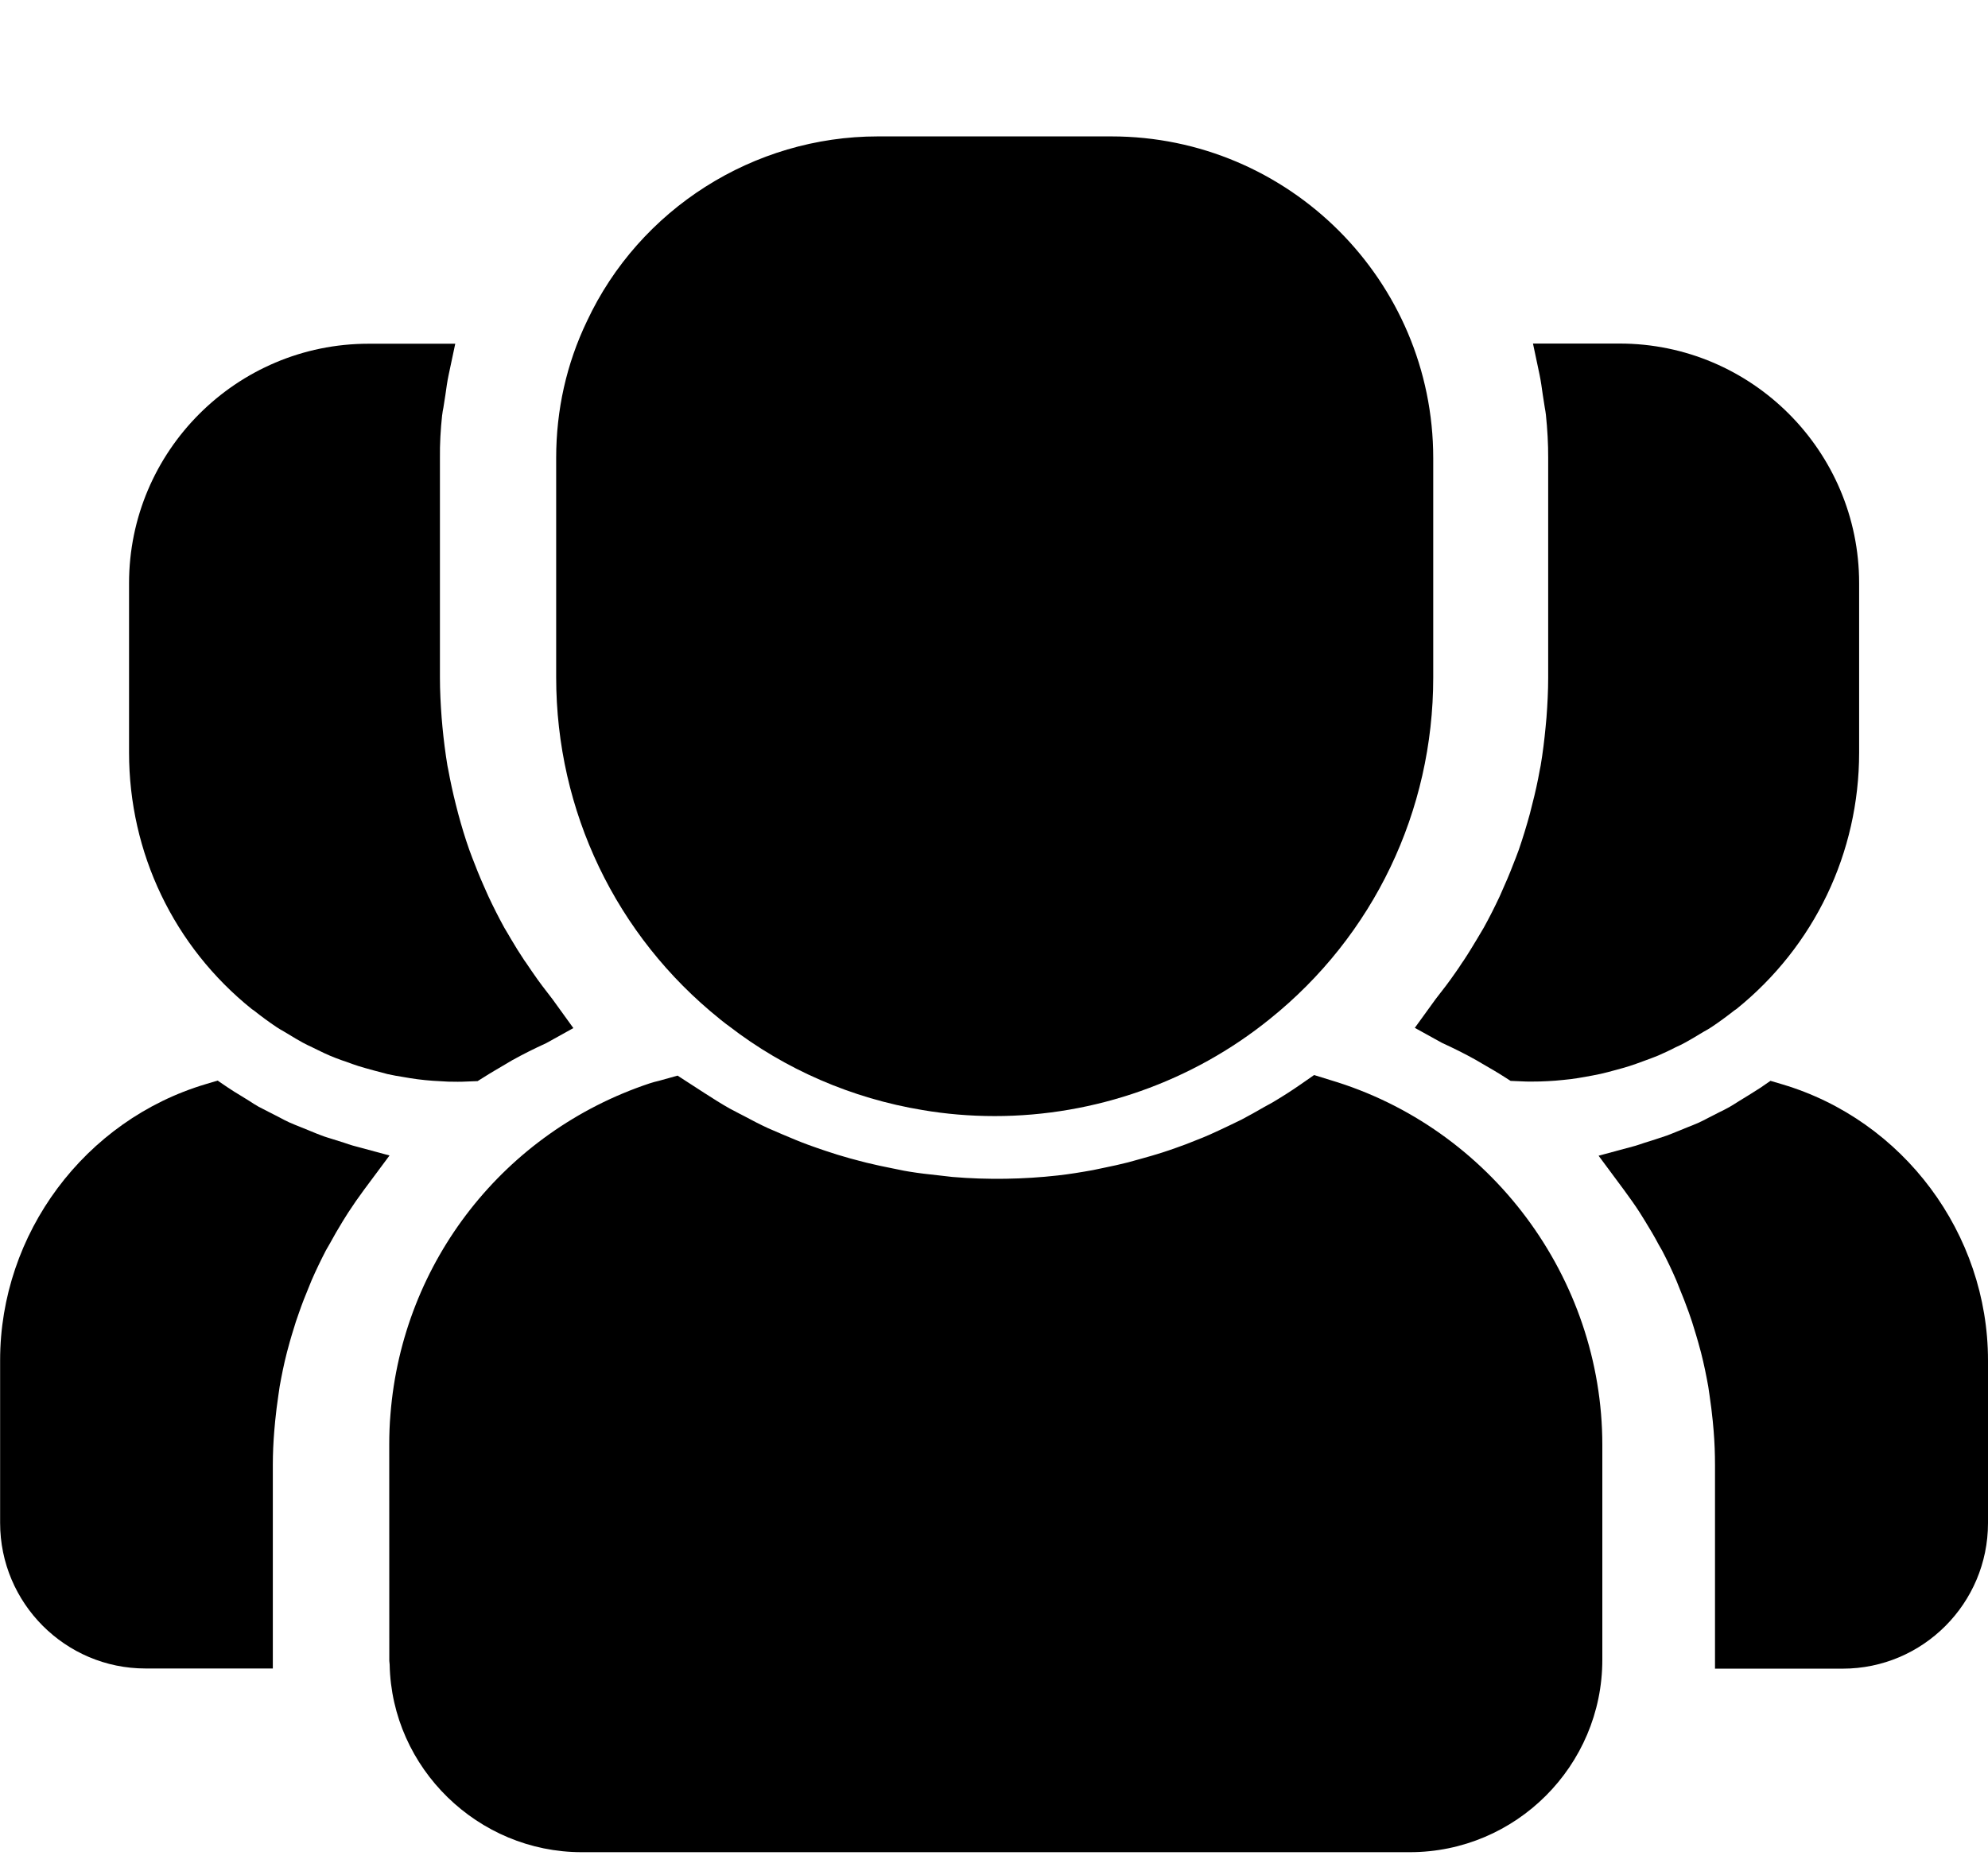
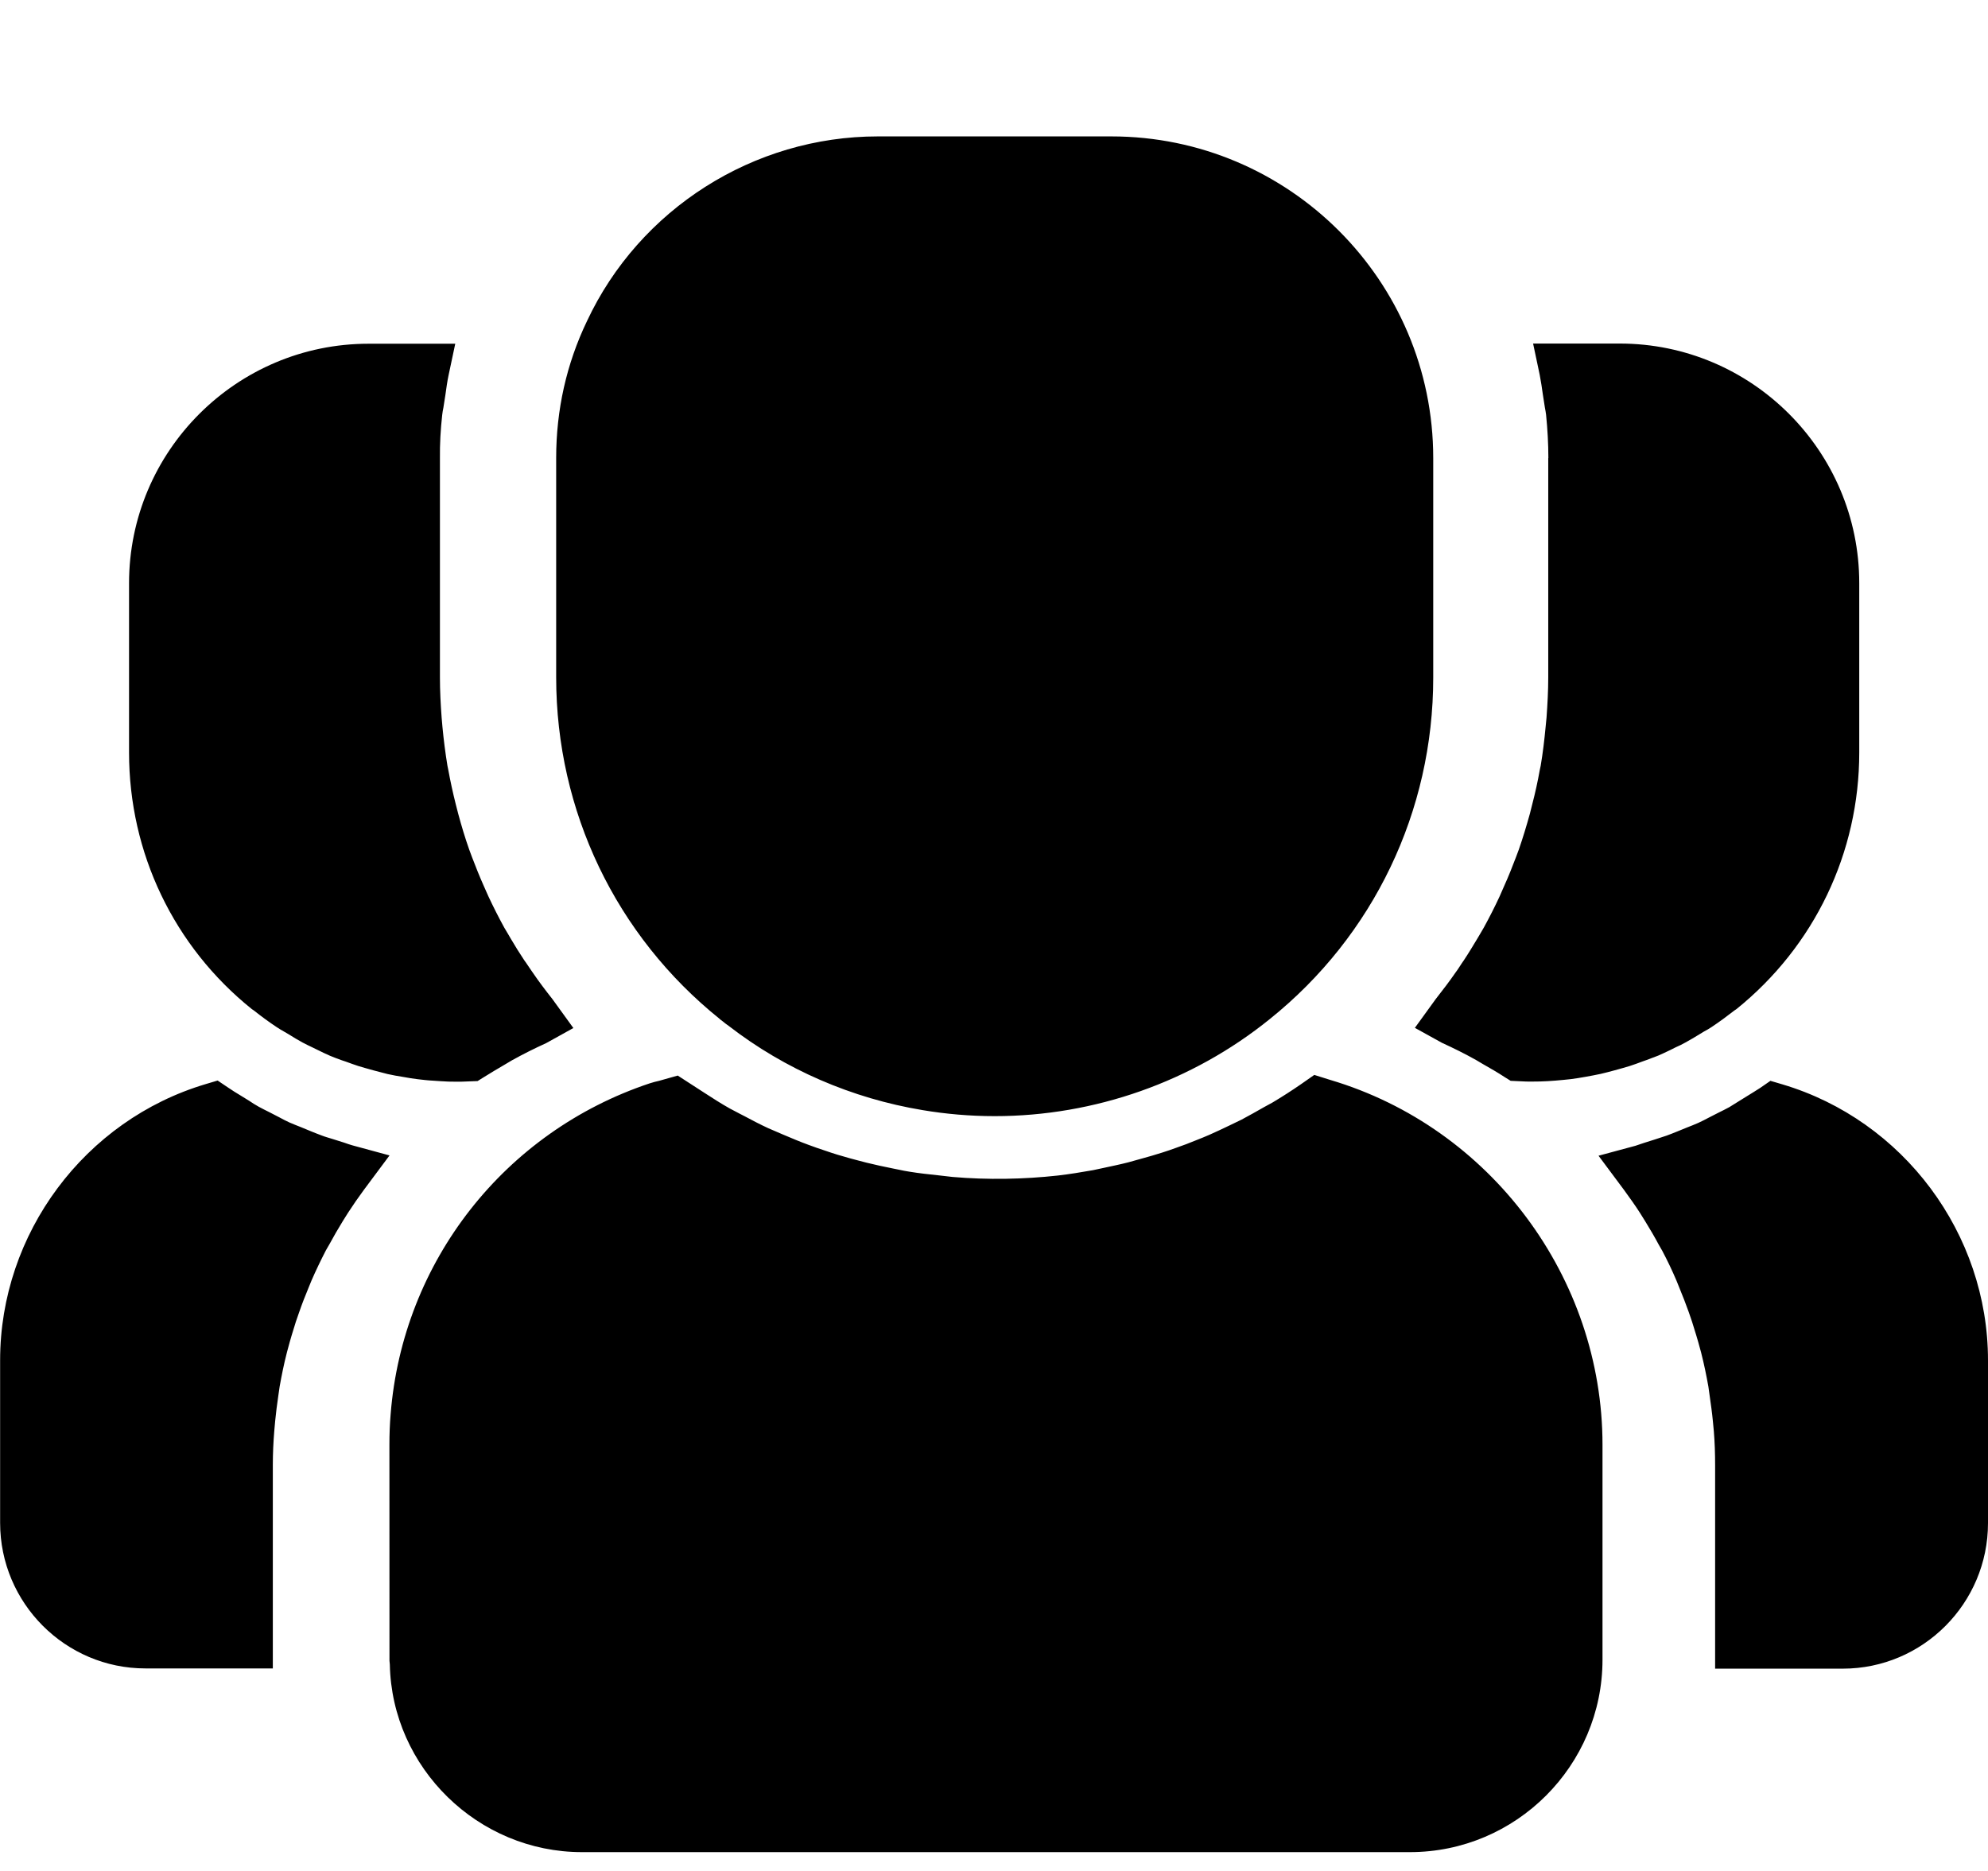
- <svg xmlns="http://www.w3.org/2000/svg" version="1.1" width="34" height="32" viewBox="0 0 34 32">
-   <path d="M7.563 7.095c0.004-0.041 0.012-0.082 0.020-0.121l0.035-0.224c0.016-0.114 0.031-0.227 0.055-0.338l0.113-0.533h-1.483c-2.259 0-4.096 1.838-4.096 4.096v2.896c0 1.716 0.765 3.316 2.101 4.389v0l0.033 0.022c0.126 0.1 0.256 0.196 0.389 0.285 0.042 0.029 0.085 0.052 0.128 0.077l0.084 0.050c0.078 0.049 0.155 0.094 0.235 0.138 0.055 0.030 0.112 0.057 0.17 0.084l0.092 0.045c0.068 0.034 0.136 0.066 0.204 0.095 0.066 0.028 0.132 0.053 0.201 0.078l0.069 0.023c0.072 0.027 0.144 0.053 0.219 0.077 0.076 0.022 0.156 0.047 0.259 0.074 0.079 0.021 0.16 0.043 0.238 0.063 0.089 0.020 0.174 0.035 0.264 0.049 0.083 0.015 0.165 0.028 0.248 0.039 0.087 0.010 0.174 0.021 0.26 0.026s0.175 0.011 0.264 0.015c0.054 0.001 0.109 0.002 0.164 0.002 0.025 0 0.051 0 0.077-0.001l0.262-0.010 0.101-0.063c0.123-0.079 0.248-0.15 0.381-0.229l0.106-0.063c0.191-0.106 0.387-0.204 0.585-0.294l0.465-0.258-0.356-0.493c-0.119-0.152-0.236-0.305-0.344-0.464-0.035-0.049-0.069-0.102-0.104-0.153l-0.035-0.049c-0.081-0.122-0.159-0.246-0.233-0.373l-0.039-0.067c-0.023-0.038-0.047-0.077-0.070-0.118-0.097-0.176-0.187-0.355-0.272-0.536l-0.083-0.187c-0.071-0.16-0.135-0.32-0.197-0.483l-0.049-0.132c-0.071-0.201-0.132-0.405-0.187-0.609l-0.043-0.167c-0.049-0.195-0.092-0.393-0.128-0.59l-0.014-0.068c-0.036-0.22-0.064-0.441-0.085-0.662l-0.014-0.161c-0.017-0.228-0.029-0.454-0.029-0.685v-3.752c-0.003-0.239 0.011-0.489 0.038-0.739z" />
-   <path d="M4.666 28.538v-3.482c0-0.195 0.009-0.389 0.025-0.584l0.015-0.167c0.014-0.146 0.033-0.29 0.054-0.434l0.023-0.158c0.034-0.187 0.070-0.374 0.126-0.59l0.014-0.051c0.041-0.158 0.089-0.314 0.138-0.469l0.057-0.164c0.048-0.139 0.102-0.276 0.159-0.413l0.052-0.128c0.076-0.174 0.158-0.344 0.245-0.512l0.060-0.104c0.072-0.132 0.149-0.266 0.229-0.396l0.091-0.145c0.086-0.132 0.176-0.262 0.27-0.389l0.438-0.589-0.63-0.17c-0.049-0.014-0.098-0.031-0.147-0.048l-0.197-0.062c-0.063-0.020-0.129-0.038-0.191-0.063-0.061-0.021-0.118-0.047-0.179-0.071l-0.174-0.071c-0.064-0.026-0.13-0.051-0.192-0.079-0.057-0.026-0.113-0.055-0.168-0.085l-0.176-0.090c-0.061-0.030-0.122-0.062-0.183-0.094-0.056-0.032-0.111-0.066-0.166-0.103l-0.154-0.095c-0.063-0.037-0.123-0.075-0.209-0.132l-0.174-0.118-0.201 0.060c-2.073 0.616-3.519 2.557-3.519 4.723v2.782c0 1.372 1.115 2.49 2.485 2.49h2.181z" />
-   <path d="M12.312 17.431l0.054 0.042c0.022 0.019 0.046 0.037 0.1 0.076 0.959 0.742 2.105 1.238 3.313 1.437 0.392 0.067 0.807 0.103 1.233 0.103 1.711 0 3.381-0.59 4.703-1.659 1.777-1.425 2.797-3.556 2.797-5.842v-3.753c0-3.034-2.469-5.502-5.505-5.502h-3.994c-2.124 0-4.077 1.241-4.975 3.161-0.35 0.73-0.526 1.518-0.526 2.34v3.752c0.001 2.286 1.020 4.415 2.8 5.844z" />
-   <path d="M26.478 7.835v3.752c0 0.229-0.012 0.457-0.029 0.684l-0.015 0.163c-0.021 0.222-0.048 0.443-0.085 0.662l-0.014 0.069c-0.035 0.197-0.078 0.394-0.129 0.589l-0.042 0.167c-0.056 0.204-0.118 0.408-0.187 0.609l-0.049 0.131c-0.063 0.162-0.126 0.326-0.197 0.482l-0.082 0.187c-0.085 0.182-0.176 0.362-0.273 0.537-0.023 0.040-0.046 0.079-0.070 0.118l-0.039 0.066c-0.076 0.126-0.151 0.251-0.232 0.373l-0.034 0.049c-0.034 0.051-0.066 0.104-0.103 0.153-0.108 0.157-0.226 0.312-0.344 0.461l-0.357 0.493 0.465 0.257c0.199 0.091 0.394 0.188 0.585 0.295l0.107 0.063c0.132 0.076 0.257 0.148 0.381 0.228l0.1 0.064 0.264 0.011c0.026 0.001 0.051 0.001 0.077 0.001 0.054 0 0.109-0.001 0.163-0.002 0.090-0.003 0.176-0.007 0.265-0.014s0.174-0.017 0.259-0.026c0.084-0.011 0.166-0.024 0.248-0.039 0.090-0.016 0.176-0.032 0.264-0.051 0.079-0.019 0.16-0.038 0.238-0.061 0.104-0.028 0.182-0.049 0.259-0.074 0.076-0.024 0.146-0.050 0.219-0.077l0.068-0.025c0.067-0.024 0.132-0.049 0.199-0.076 0.068-0.029 0.137-0.063 0.205-0.094l0.091-0.046c0.058-0.026 0.115-0.053 0.17-0.084 0.080-0.044 0.158-0.090 0.235-0.137l0.084-0.050c0.043-0.023 0.087-0.049 0.128-0.076 0.135-0.090 0.265-0.186 0.391-0.285l0.033-0.022c1.335-1.075 2.101-2.674 2.101-4.389v-2.897c0-2.258-1.838-4.098-4.096-4.098h-1.482l0.113 0.535c0.023 0.111 0.038 0.224 0.054 0.337l0.035 0.225c0.007 0.040 0.015 0.080 0.019 0.12 0.026 0.25 0.040 0.499 0.039 0.74z" />
-   <path d="M29.334 28.54h2.181c1.372 0 2.485-1.118 2.485-2.49v-2.782c0-2.166-1.446-4.107-3.518-4.722l-0.202-0.060-0.173 0.119c-0.088 0.058-0.148 0.092-0.209 0.132l-0.155 0.095c-0.055 0.035-0.11 0.070-0.167 0.103-0.061 0.034-0.12 0.064-0.183 0.094l-0.176 0.090c-0.055 0.029-0.111 0.058-0.168 0.084-0.063 0.029-0.129 0.053-0.193 0.079l-0.174 0.071c-0.061 0.024-0.118 0.049-0.18 0.071s-0.128 0.042-0.19 0.063l-0.196 0.062c-0.049 0.016-0.098 0.034-0.146 0.048l-0.63 0.17 0.437 0.589c0.093 0.128 0.187 0.257 0.271 0.389l0.090 0.145c0.080 0.13 0.159 0.262 0.229 0.396l0.060 0.104c0.088 0.169 0.17 0.34 0.244 0.513l0.051 0.128c0.057 0.137 0.11 0.274 0.16 0.413l0.056 0.163c0.049 0.156 0.097 0.313 0.138 0.469l0.014 0.050c0.055 0.215 0.092 0.402 0.126 0.59l0.023 0.158c0.021 0.145 0.040 0.288 0.054 0.434l0.015 0.168c0.016 0.194 0.023 0.388 0.023 0.584v3.482l0.002-0.001z" />
-   <path d="M22.479 18.384l-0.23 0.16c-0.159 0.111-0.323 0.215-0.488 0.313l-0.142 0.078c-0.127 0.074-0.257 0.146-0.387 0.215l-0.209 0.101c-0.113 0.053-0.226 0.108-0.34 0.158-0.076 0.035-0.152 0.063-0.229 0.094-0.112 0.046-0.226 0.090-0.34 0.129-0.077 0.028-0.158 0.055-0.238 0.081-0.117 0.036-0.236 0.073-0.354 0.104l-0.231 0.064c-0.132 0.034-0.267 0.063-0.399 0.090l-0.2 0.042c-0.2 0.036-0.404 0.070-0.605 0.092-0.58 0.065-1.198 0.076-1.799 0.025l-0.244-0.028c-0.164-0.017-0.328-0.036-0.493-0.063-0.063-0.009-0.124-0.022-0.185-0.035l-0.099-0.020c-0.148-0.029-0.298-0.061-0.445-0.097-0.089-0.021-0.175-0.047-0.289-0.076-0.143-0.040-0.285-0.083-0.425-0.131-0.096-0.032-0.189-0.065-0.286-0.1-0.139-0.051-0.273-0.107-0.445-0.18-0.081-0.035-0.16-0.070-0.241-0.104-0.137-0.063-0.271-0.133-0.405-0.205l-0.082-0.042c-0.057-0.030-0.114-0.061-0.171-0.090-0.146-0.082-0.286-0.172-0.428-0.263l-0.462-0.299-0.319 0.089c-0.051 0.012-0.104 0.025-0.16 0.044-2.484 0.828-4.225 3.049-4.431 5.658-0.015 0.174-0.021 0.348-0.021 0.521l0.001 3.697 0.006 0.063c0.035 1.771 1.509 3.21 3.285 3.21h14.163c1.813 0 3.292-1.477 3.292-3.292v-3.673c0-2.863-1.915-5.428-4.655-6.242l-0.274-0.085z" />
+ <svg xmlns="http://www.w3.org/2000/svg" version="1.1" id="Ebene_1" x="0px" y="0px" width="34px" height="32px" viewBox="0 0 34 32" enable-background="new 0 0 34 32" xml:space="preserve">
+   <path d="M7.563,7.095c0.004-0.041,0.012-0.082,0.02-0.121L7.618,6.75c0.016-0.114,0.031-0.227,0.055-0.338l0.113-0.533H6.303  c-2.259,0-4.096,1.838-4.096,4.096v2.896c0,1.716,0.765,3.316,2.101,4.389l0,0l0.033,0.022c0.126,0.1,0.256,0.196,0.389,0.284  c0.042,0.029,0.085,0.053,0.128,0.078l0.084,0.049c0.078,0.05,0.155,0.095,0.235,0.139c0.055,0.029,0.112,0.057,0.17,0.084  l0.092,0.045c0.068,0.034,0.136,0.066,0.204,0.096c0.066,0.027,0.132,0.053,0.201,0.077l0.069,0.023  c0.072,0.026,0.144,0.053,0.219,0.077c0.076,0.021,0.156,0.047,0.259,0.074c0.079,0.021,0.16,0.043,0.238,0.062  c0.089,0.02,0.174,0.035,0.264,0.049c0.083,0.016,0.165,0.028,0.248,0.039c0.087,0.01,0.174,0.021,0.26,0.025  c0.086,0.006,0.175,0.012,0.264,0.016c0.054,0.001,0.109,0.002,0.164,0.002c0.025,0,0.051,0,0.077-0.001l0.262-0.01l0.101-0.063  c0.123-0.078,0.248-0.15,0.381-0.229l0.106-0.063c0.191-0.106,0.387-0.204,0.585-0.294l0.465-0.258L9.45,17.091  c-0.119-0.151-0.236-0.305-0.344-0.464c-0.035-0.049-0.069-0.102-0.104-0.153l-0.035-0.049c-0.081-0.122-0.159-0.246-0.233-0.373  l-0.039-0.067c-0.023-0.038-0.047-0.077-0.07-0.118c-0.097-0.176-0.187-0.355-0.272-0.536L8.27,15.144  c-0.071-0.16-0.135-0.32-0.197-0.483l-0.049-0.132c-0.071-0.201-0.132-0.405-0.187-0.609l-0.043-0.167  c-0.049-0.195-0.092-0.393-0.128-0.59l-0.014-0.068c-0.036-0.22-0.064-0.441-0.085-0.662l-0.014-0.161  c-0.017-0.228-0.029-0.454-0.029-0.685V7.835C7.521,7.596,7.535,7.346,7.563,7.095L7.563,7.095z M4.666,28.538v-3.481  c0-0.195,0.009-0.39,0.025-0.584l0.015-0.168c0.014-0.146,0.033-0.289,0.054-0.434l0.023-0.158c0.034-0.188,0.07-0.374,0.126-0.59  l0.014-0.051c0.041-0.158,0.089-0.314,0.138-0.469l0.057-0.164c0.048-0.14,0.102-0.276,0.159-0.414l0.052-0.127  c0.076-0.174,0.158-0.344,0.245-0.513l0.06-0.104c0.072-0.132,0.149-0.267,0.229-0.396l0.091-0.145  c0.086-0.132,0.176-0.263,0.27-0.39l0.438-0.588l-0.63-0.171c-0.049-0.014-0.098-0.03-0.147-0.048l-0.197-0.062  c-0.063-0.02-0.129-0.037-0.191-0.062c-0.061-0.021-0.118-0.047-0.179-0.07l-0.174-0.072c-0.064-0.025-0.13-0.051-0.192-0.078  c-0.057-0.026-0.113-0.055-0.168-0.085l-0.176-0.091c-0.061-0.029-0.122-0.062-0.183-0.094c-0.056-0.031-0.111-0.065-0.166-0.103  l-0.154-0.095c-0.063-0.037-0.123-0.075-0.209-0.133l-0.174-0.117l-0.201,0.06c-2.073,0.616-3.519,2.558-3.519,4.724v2.781  c0,1.372,1.115,2.49,2.485,2.49h2.181L4.666,28.538z M12.312,17.432l0.054,0.041c0.022,0.02,0.046,0.037,0.1,0.076  c0.959,0.742,2.105,1.238,3.313,1.438c0.392,0.066,0.807,0.103,1.233,0.103c1.71,0,3.38-0.59,4.703-1.659  c1.777-1.425,2.797-3.556,2.797-5.842V7.835c0-3.034-2.469-5.502-5.505-5.502h-3.994c-2.124,0-4.077,1.241-4.975,3.161  c-0.35,0.73-0.526,1.518-0.526,2.34v3.752c0.001,2.286,1.02,4.415,2.8,5.844V17.432z M26.479,7.835v3.752  c0,0.229-0.013,0.457-0.029,0.684l-0.016,0.163c-0.021,0.222-0.047,0.443-0.084,0.662l-0.015,0.069  c-0.035,0.197-0.078,0.394-0.129,0.589l-0.042,0.167c-0.057,0.204-0.118,0.408-0.188,0.609l-0.049,0.131  c-0.062,0.162-0.126,0.326-0.197,0.482l-0.082,0.187c-0.084,0.182-0.176,0.362-0.272,0.537c-0.022,0.04-0.046,0.079-0.069,0.118  l-0.039,0.066c-0.076,0.126-0.151,0.251-0.232,0.373l-0.034,0.049c-0.034,0.05-0.065,0.104-0.103,0.153  c-0.108,0.157-0.227,0.312-0.344,0.461l-0.357,0.493l0.465,0.257c0.199,0.091,0.395,0.188,0.585,0.295l0.106,0.063  c0.133,0.076,0.258,0.147,0.381,0.228l0.101,0.063l0.265,0.012c0.025,0.001,0.051,0.001,0.076,0.001  c0.055,0,0.109-0.001,0.163-0.002c0.091-0.003,0.177-0.007,0.265-0.015c0.09-0.006,0.174-0.017,0.26-0.025  c0.084-0.012,0.166-0.023,0.248-0.039c0.09-0.016,0.176-0.032,0.264-0.051c0.079-0.02,0.16-0.038,0.238-0.061  c0.104-0.029,0.182-0.05,0.259-0.074c0.076-0.024,0.146-0.051,0.219-0.078l0.068-0.024c0.067-0.024,0.132-0.049,0.198-0.075  c0.068-0.029,0.138-0.063,0.205-0.095l0.092-0.046c0.058-0.025,0.115-0.053,0.17-0.084c0.08-0.044,0.158-0.09,0.234-0.137  l0.084-0.051c0.043-0.022,0.088-0.049,0.129-0.076c0.135-0.09,0.265-0.186,0.391-0.284l0.033-0.022  c1.334-1.075,2.101-2.674,2.101-4.389V9.974c0-2.258-1.838-4.098-4.096-4.098h-1.482l0.113,0.535  c0.022,0.111,0.038,0.224,0.054,0.337l0.035,0.225c0.007,0.04,0.016,0.08,0.02,0.12c0.025,0.25,0.039,0.499,0.039,0.74V7.835z   M29.334,28.54h2.182c1.371,0,2.484-1.118,2.484-2.49v-2.782c0-2.166-1.445-4.106-3.518-4.722l-0.203-0.06l-0.172,0.119  c-0.088,0.058-0.148,0.092-0.209,0.131l-0.155,0.096c-0.056,0.035-0.11,0.07-0.167,0.104c-0.061,0.033-0.12,0.063-0.184,0.094  l-0.176,0.09c-0.055,0.029-0.111,0.058-0.168,0.084c-0.062,0.029-0.129,0.053-0.193,0.079l-0.174,0.071  c-0.061,0.023-0.117,0.049-0.18,0.07s-0.128,0.042-0.189,0.062l-0.196,0.062c-0.05,0.016-0.099,0.034-0.146,0.049l-0.631,0.17  l0.438,0.588c0.093,0.129,0.187,0.258,0.271,0.39l0.091,0.146c0.079,0.129,0.158,0.262,0.229,0.396l0.06,0.104  c0.089,0.168,0.171,0.34,0.244,0.512l0.052,0.129c0.057,0.137,0.109,0.273,0.159,0.412l0.056,0.164  c0.049,0.156,0.098,0.312,0.139,0.469l0.014,0.05c0.055,0.215,0.092,0.401,0.126,0.59l0.022,0.158  c0.021,0.146,0.041,0.288,0.055,0.435l0.016,0.168c0.016,0.193,0.022,0.388,0.022,0.584v3.481L29.334,28.54L29.334,28.54z   M22.479,18.384l-0.229,0.16c-0.159,0.11-0.323,0.215-0.487,0.313l-0.143,0.078c-0.127,0.073-0.258,0.146-0.387,0.215l-0.209,0.101  c-0.113,0.054-0.227,0.108-0.34,0.158c-0.076,0.034-0.152,0.063-0.229,0.094c-0.112,0.046-0.226,0.09-0.341,0.129  c-0.076,0.028-0.157,0.056-0.237,0.081c-0.117,0.036-0.235,0.073-0.354,0.104l-0.23,0.064c-0.132,0.034-0.268,0.062-0.398,0.09  l-0.201,0.043c-0.199,0.035-0.403,0.069-0.604,0.092c-0.58,0.064-1.198,0.076-1.799,0.024l-0.244-0.028  c-0.164-0.017-0.328-0.035-0.493-0.062c-0.063-0.01-0.124-0.021-0.185-0.035l-0.099-0.02c-0.148-0.029-0.298-0.062-0.445-0.098  c-0.089-0.021-0.175-0.047-0.289-0.076c-0.143-0.039-0.285-0.082-0.425-0.131c-0.096-0.031-0.189-0.064-0.286-0.1  c-0.139-0.051-0.273-0.107-0.445-0.18c-0.081-0.035-0.16-0.07-0.241-0.104c-0.137-0.063-0.271-0.133-0.405-0.205l-0.082-0.042  c-0.057-0.029-0.114-0.061-0.171-0.09c-0.146-0.082-0.286-0.172-0.428-0.264l-0.462-0.299l-0.319,0.09  c-0.051,0.012-0.104,0.024-0.16,0.043c-2.484,0.828-4.225,3.05-4.431,5.658c-0.015,0.174-0.021,0.349-0.021,0.521l0.001,3.697  l0.006,0.062c0.035,1.771,1.509,3.211,3.285,3.211h14.162c1.813,0,3.293-1.478,3.293-3.293v-3.673c0-2.862-1.916-5.428-4.655-6.241  l-0.274-0.086L22.479,18.384z" />
</svg>
